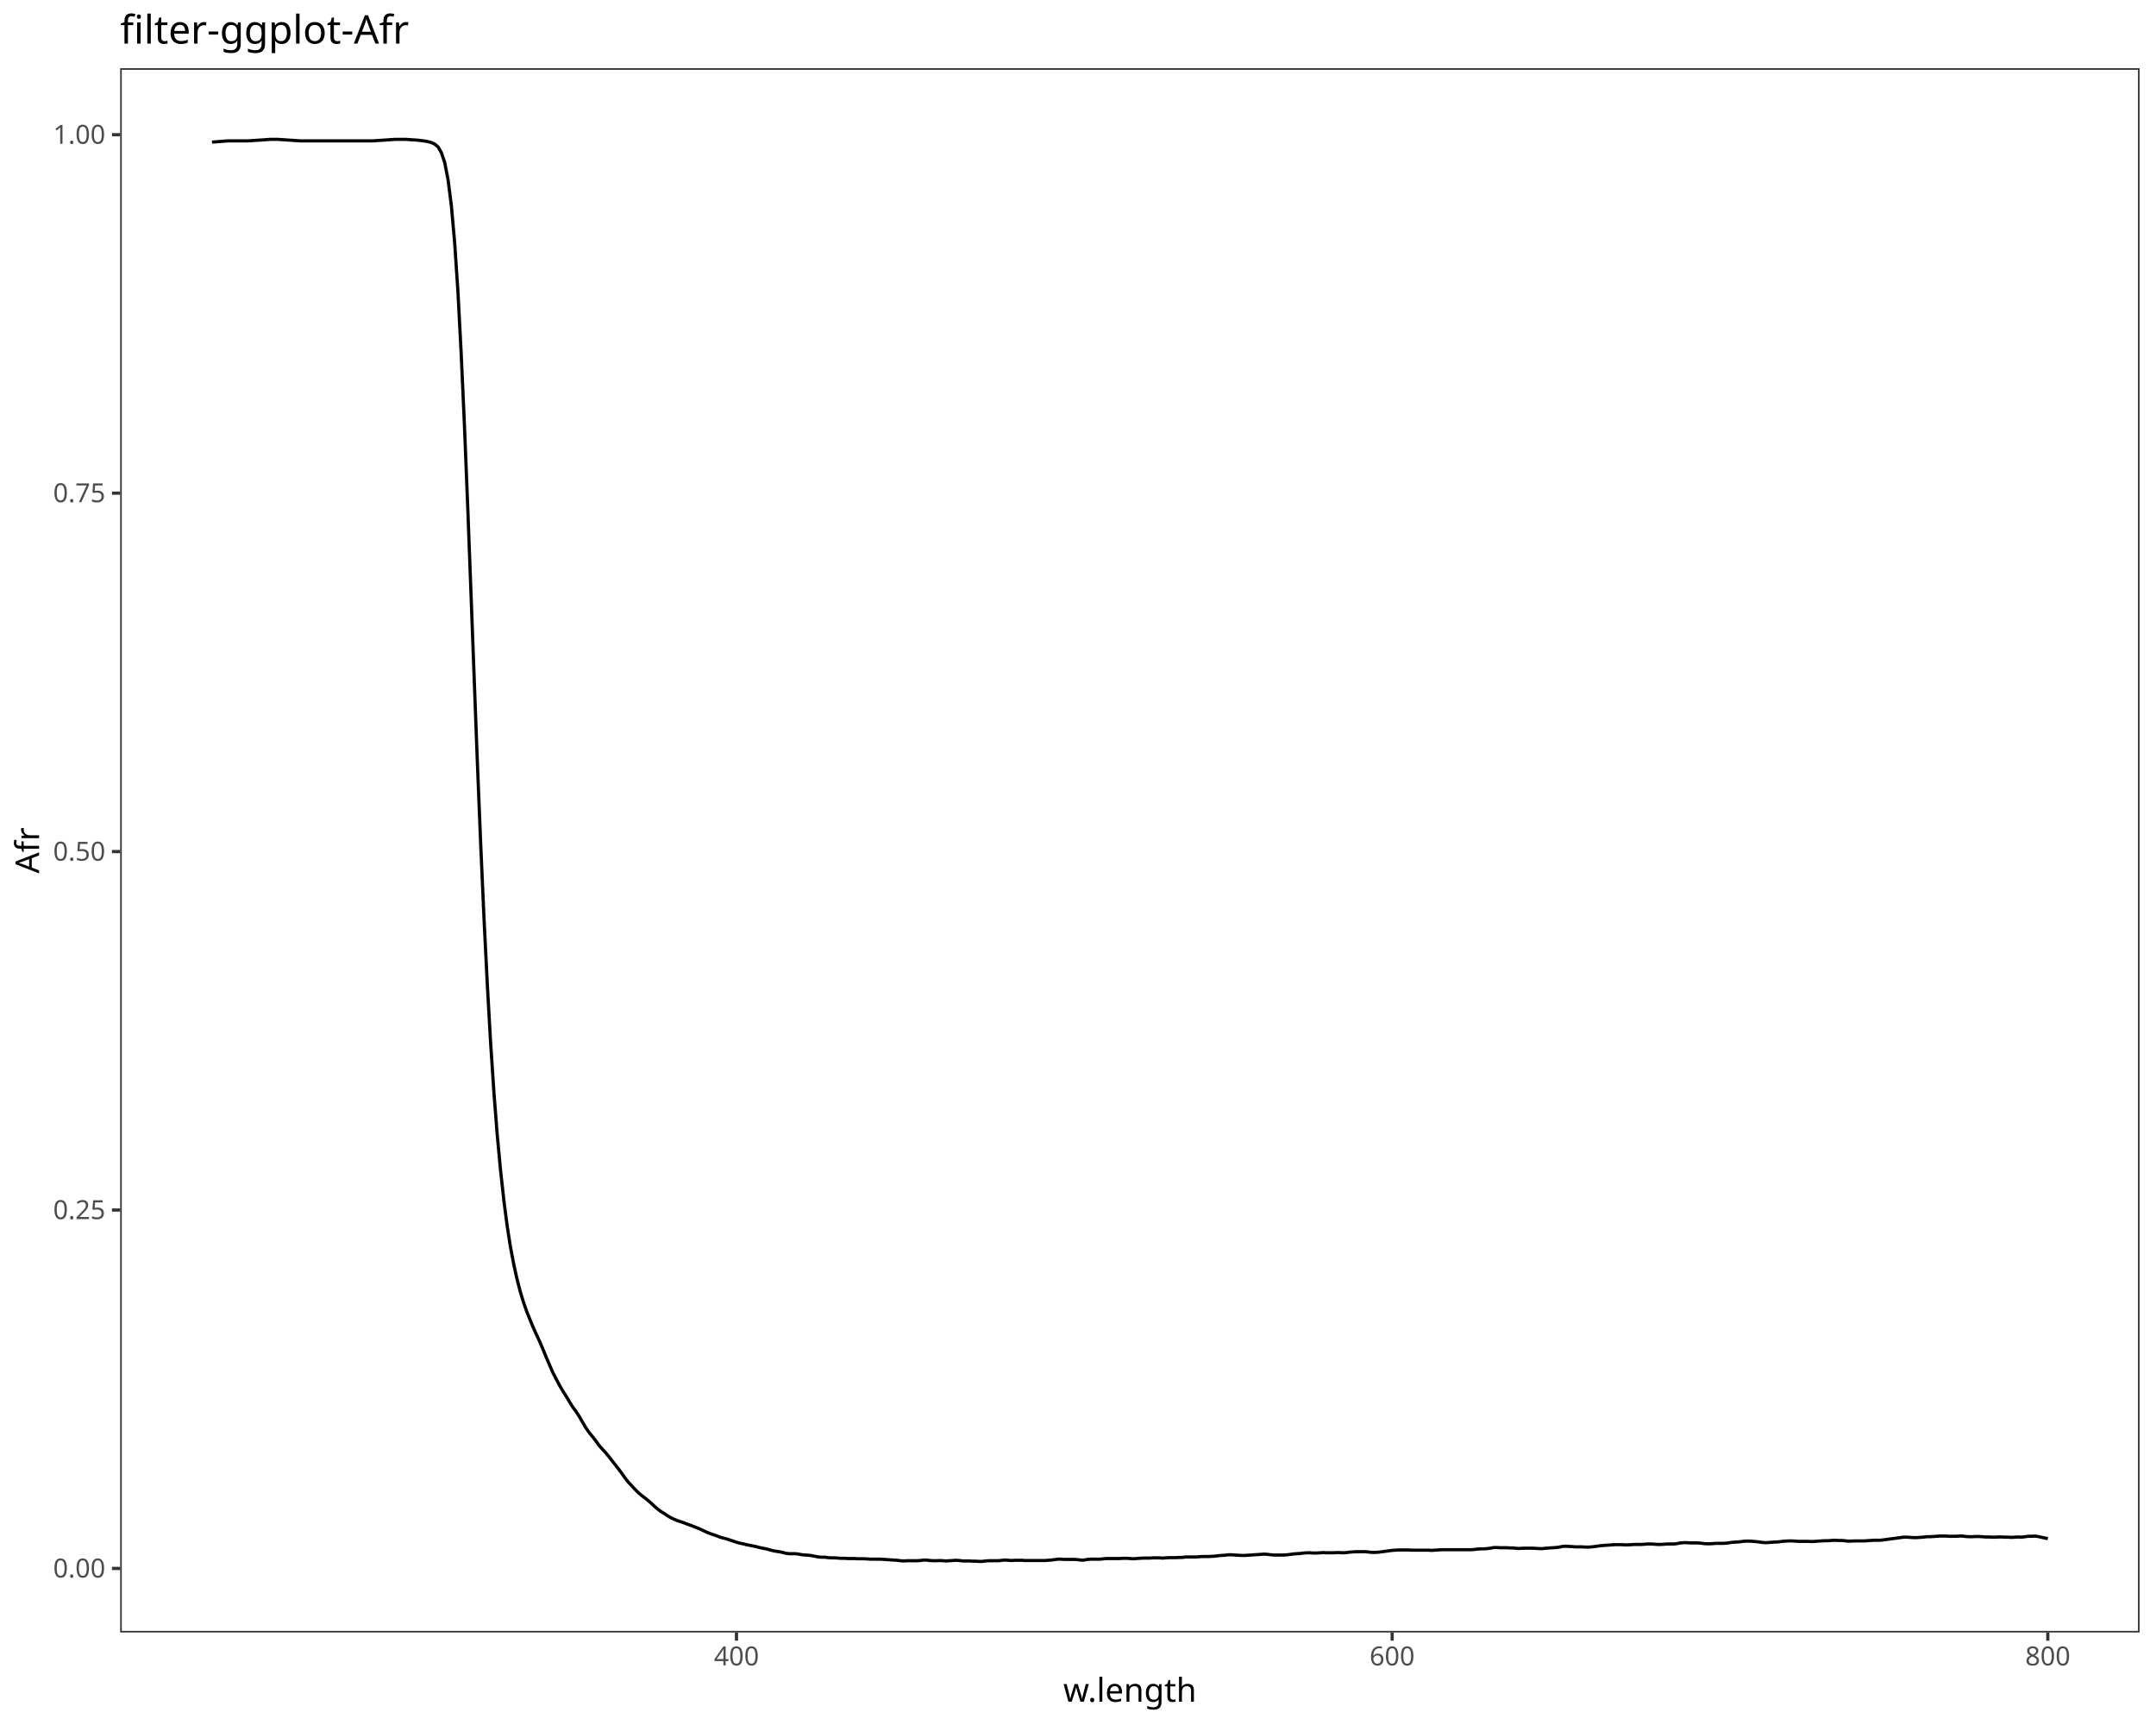
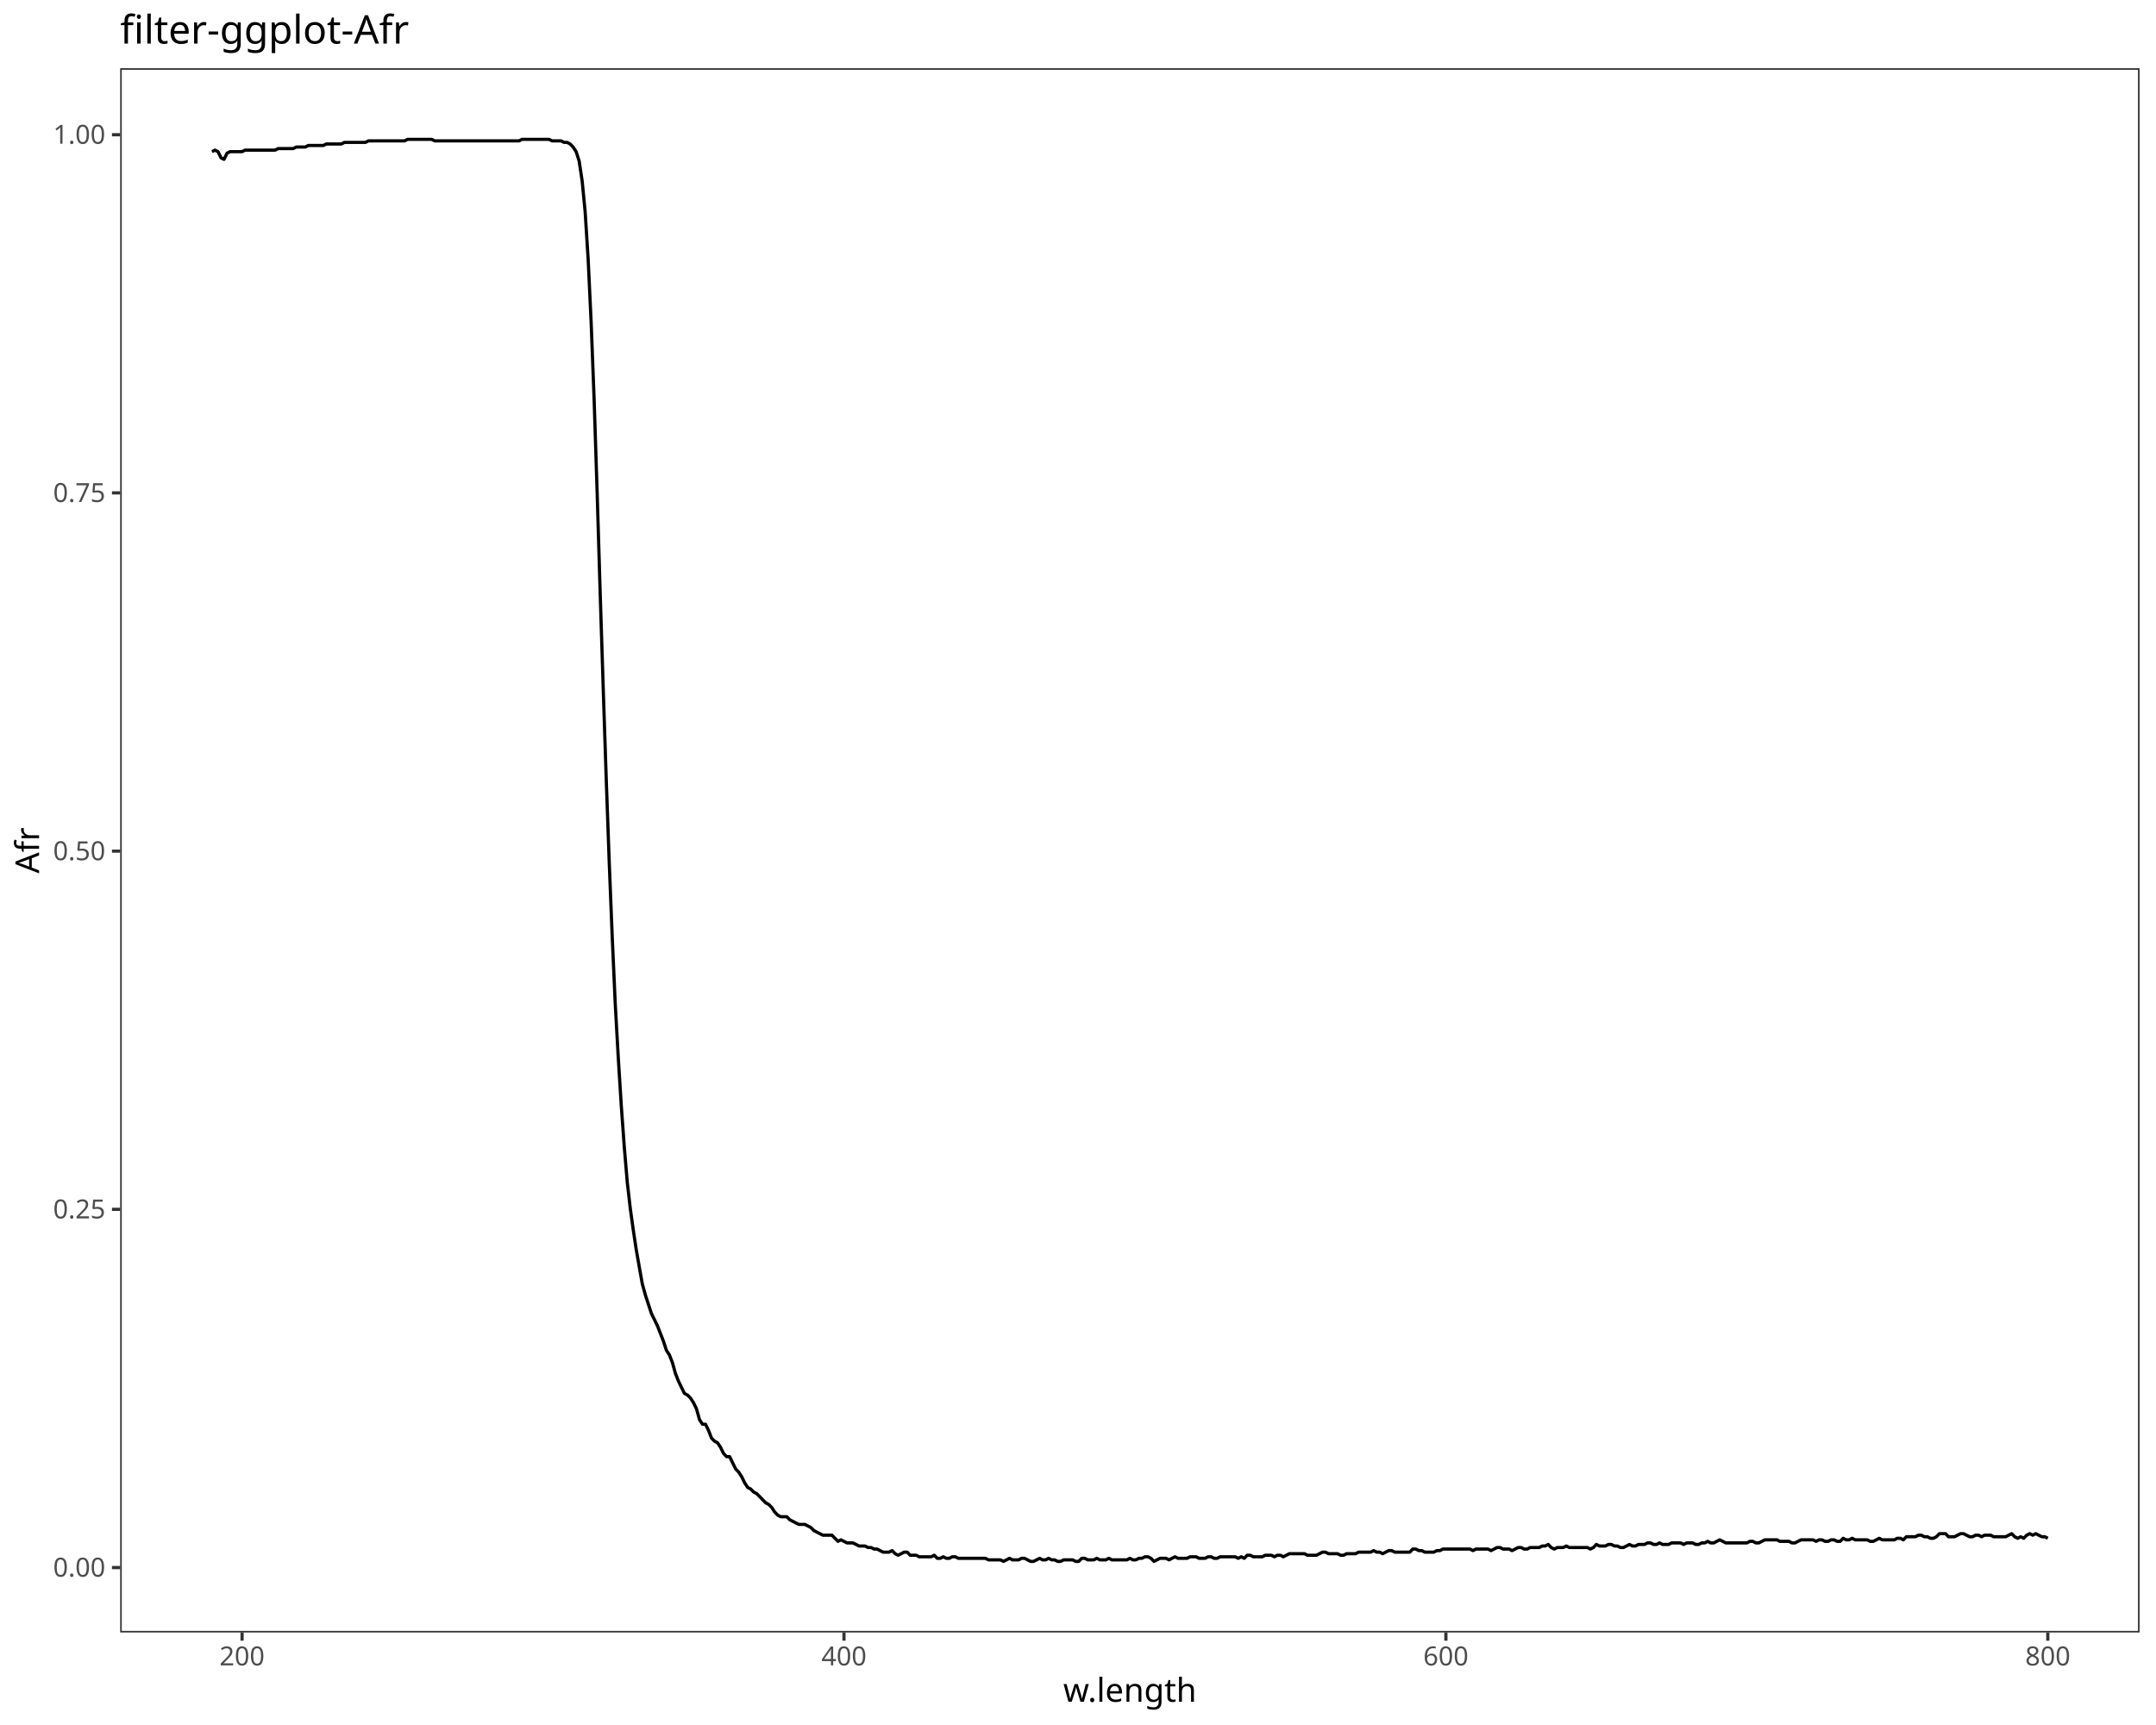
<svg xmlns="http://www.w3.org/2000/svg" class="svglite" data-engine-version="2.0" width="720.00pt" height="576.00pt" viewBox="0 0 720.00 576.00">
  <defs>
    <style type="text/css">
    .svglite line, .svglite polyline, .svglite polygon, .svglite path, .svglite rect, .svglite circle {
      fill: none;
      stroke: #000000;
      stroke-linecap: round;
      stroke-linejoin: round;
      stroke-miterlimit: 10.00;
    }
  </style>
  </defs>
  <rect width="100%" height="100%" style="stroke: none; fill: #FFFFFF;" />
  <defs>
    <clipPath id="cpMC4wMHw3MjAuMDB8MC4wMHw1NzYuMDA=">
      <rect x="0.00" y="0.00" width="720.00" height="576.00" />
    </clipPath>
  </defs>
  <g clip-path="url(#cpMC4wMHw3MjAuMDB8MC4wMHw1NzYuMDA=)">
    <rect x="0.00" y="0.00" width="720.00" height="576.00" style="stroke-width: 1.07; stroke: #FFFFFF; fill: #FFFFFF;" />
  </g>
  <defs>
    <clipPath id="cpNDAuMTN8NzE0LjUyfDIyLjc4fDU0NS4xMQ==">
      <rect x="40.13" y="22.78" width="674.39" height="522.33" />
    </clipPath>
  </defs>
  <g clip-path="url(#cpNDAuMTN8NzE0LjUyfDIyLjc4fDU0NS4xMQ==)">
    <rect x="40.13" y="22.78" width="674.39" height="522.33" style="stroke-width: 1.07; stroke: none; fill: #FFFFFF;" />
-     <polyline points="70.79,47.46 71.88,47.37 72.98,47.28 74.07,47.19 75.17,47.11 76.26,47.04 77.36,47.04 78.45,47.04 79.55,47.04 80.64,47.04 81.73,47.04 82.83,47.04 83.92,46.97 85.02,46.89 86.11,46.82 87.21,46.75 88.30,46.67 89.40,46.60 90.49,46.53 91.59,46.53 92.68,46.53 93.78,46.60 94.87,46.67 95.97,46.75 97.06,46.82 98.16,46.89 99.25,46.97 100.35,47.04 101.44,47.04 102.54,47.04 103.63,47.04 104.73,47.04 105.82,47.04 106.91,47.04 108.01,47.04 109.10,47.04 110.20,47.04 111.29,47.04 112.39,47.04 113.48,47.04 114.58,47.04 115.67,47.04 116.77,47.04 117.86,47.04 118.96,47.04 120.05,47.04 121.15,47.04 122.24,47.04 123.34,47.04 124.43,47.04 125.53,46.97 126.62,46.89 127.72,46.82 128.81,46.75 129.91,46.67 131.00,46.60 132.09,46.53 133.19,46.53 134.28,46.53 135.38,46.53 136.47,46.60 137.57,46.67 138.66,46.75 139.76,46.82 140.85,46.97 141.95,47.11 143.04,47.33 144.14,47.63 145.23,48.14 146.33,49.10 147.42,51.01 148.52,54.32 149.61,59.91 150.71,68.44 151.80,80.57 152.90,96.90 153.99,117.56 155.09,141.76 156.18,168.82 157.27,197.58 158.37,226.92 159.46,255.67 160.56,282.59 161.65,307.00 162.75,328.92 163.84,348.18 164.94,364.73 166.03,378.70 167.13,390.47 168.22,400.47 169.32,409.00 170.41,416.06 171.51,421.87 172.60,426.87 173.70,431.14 174.79,434.74 175.89,437.90 176.98,440.62 178.08,443.27 179.17,445.70 180.27,448.05 181.36,450.63 182.45,453.27 183.55,455.85 184.64,458.35 185.74,460.48 186.83,462.54 187.93,464.45 189.02,466.14 190.12,467.98 191.21,469.75 192.31,471.22 193.40,472.91 194.50,474.82 195.59,476.66 196.69,478.28 197.78,479.60 198.88,481.00 199.97,482.54 201.07,483.79 202.16,484.97 203.26,486.29 204.35,487.69 205.45,489.09 206.54,490.48 207.63,491.95 208.73,493.50 209.82,494.90 210.92,496.07 212.01,497.25 213.11,498.35 214.20,499.31 215.30,500.12 216.39,501.00 217.49,501.96 218.58,502.99 219.68,503.94 220.77,504.75 221.87,505.41 222.96,506.15 224.06,506.81 225.15,507.32 226.25,507.77 227.34,508.13 228.44,508.50 229.53,508.94 230.63,509.31 231.72,509.75 232.82,510.19 233.91,510.63 235.00,511.15 236.10,511.66 237.19,512.10 238.29,512.47 239.38,512.84 240.48,513.28 241.57,513.58 242.67,513.87 243.76,514.24 244.86,514.60 245.95,514.97 247.05,515.27 248.14,515.49 249.24,515.78 250.33,516.00 251.43,516.22 252.52,516.44 253.62,516.74 254.71,516.96 255.81,517.18 256.90,517.47 258.00,517.77 259.09,517.99 260.18,518.13 261.28,518.36 262.37,518.65 263.47,518.80 264.56,518.80 265.66,518.80 266.75,518.94 267.85,519.16 268.94,519.24 270.04,519.31 271.13,519.46 272.23,519.68 273.32,519.90 274.42,519.97 275.51,519.97 276.61,520.12 277.70,520.19 278.80,520.19 279.89,520.27 280.99,520.34 282.08,520.34 283.18,520.41 284.27,520.41 285.36,520.41 286.46,520.49 287.55,520.49 288.65,520.49 289.74,520.56 290.84,520.63 291.93,520.63 293.03,520.63 294.12,520.63 295.22,520.71 296.31,520.78 297.41,520.86 298.50,520.93 299.60,521.00 300.69,521.15 301.79,521.22 302.88,521.15 303.98,521.15 305.07,521.15 306.17,521.15 307.26,521.08 308.36,520.93 309.45,520.93 310.54,521.08 311.64,521.15 312.73,521.15 313.83,521.08 314.92,521.15 316.02,521.22 317.11,521.15 318.21,521.08 319.30,521.00 320.40,521.08 321.49,521.22 322.59,521.22 323.68,521.22 324.78,521.30 325.87,521.30 326.97,521.37 328.06,521.37 329.16,521.22 330.25,521.15 331.35,521.15 332.44,521.15 333.54,521.15 334.63,521.00 335.72,520.93 336.82,521.00 337.91,521.08 339.01,521.00 340.10,521.00 341.20,521.00 342.29,521.08 343.39,521.08 344.48,521.08 345.58,521.08 346.67,521.08 347.77,521.08 348.86,521.08 349.96,521.00 351.05,520.93 352.15,520.78 353.24,520.63 354.34,520.63 355.43,520.71 356.53,520.71 357.62,520.71 358.72,520.71 359.81,520.78 360.90,520.93 362.00,520.93 363.09,520.71 364.19,520.63 365.28,520.63 366.38,520.63 367.47,520.63 368.57,520.49 369.66,520.41 370.76,520.41 371.85,520.41 372.95,520.41 374.04,520.41 375.14,520.34 376.23,520.34 377.33,520.41 378.42,520.49 379.52,520.41 380.61,520.34 381.71,520.27 382.80,520.27 383.90,520.27 384.99,520.19 386.08,520.19 387.18,520.19 388.27,520.27 389.37,520.19 390.46,520.12 391.56,520.12 392.65,520.12 393.75,520.05 394.84,520.05 395.94,519.90 397.03,519.90 398.13,519.90 399.22,519.90 400.32,519.83 401.41,519.75 402.51,519.75 403.60,519.75 404.70,519.68 405.79,519.61 406.89,519.46 407.98,519.38 409.08,519.31 410.17,519.16 411.27,519.16 412.36,519.24 413.45,519.31 414.55,519.38 415.64,519.38 416.74,519.31 417.83,519.24 418.93,519.16 420.02,519.09 421.12,519.02 422.21,518.94 423.31,519.02 424.40,519.16 425.50,519.24 426.59,519.24 427.69,519.24 428.78,519.24 429.88,519.16 430.97,519.02 432.07,518.87 433.16,518.80 434.26,518.72 435.35,518.58 436.45,518.50 437.54,518.50 438.63,518.58 439.73,518.58 440.82,518.50 441.92,518.43 443.01,518.50 444.11,518.50 445.20,518.50 446.30,518.43 447.39,518.43 448.49,518.50 449.58,518.43 450.68,518.28 451.77,518.21 452.87,518.13 453.96,518.13 455.06,518.13 456.15,518.13 457.25,518.28 458.34,518.36 459.44,518.36 460.53,518.28 461.63,518.13 462.72,517.99 463.81,517.84 464.91,517.69 466.00,517.62 467.10,517.55 468.19,517.55 469.29,517.55 470.38,517.55 471.48,517.62 472.57,517.62 473.67,517.62 474.76,517.62 475.86,517.62 476.95,517.62 478.05,517.69 479.14,517.62 480.24,517.55 481.33,517.47 482.43,517.47 483.52,517.47 484.62,517.47 485.71,517.47 486.81,517.47 487.90,517.47 488.99,517.47 490.09,517.47 491.18,517.47 492.28,517.40 493.37,517.25 494.47,517.18 495.56,517.18 496.66,517.10 497.75,516.96 498.85,516.74 499.94,516.74 501.04,516.81 502.13,516.81 503.23,516.81 504.32,516.88 505.42,516.88 506.51,517.03 507.61,517.03 508.70,516.96 509.80,516.96 510.89,516.96 511.99,516.96 513.08,517.03 514.17,517.10 515.27,517.10 516.36,516.96 517.46,516.88 518.55,516.81 519.65,516.74 520.74,516.59 521.84,516.37 522.93,516.30 524.03,516.37 525.12,516.44 526.22,516.52 527.31,516.52 528.41,516.52 529.50,516.59 530.60,516.59 531.69,516.52 532.79,516.37 533.88,516.22 534.98,516.08 536.07,516.00 537.17,515.93 538.26,515.85 539.35,515.78 540.45,515.78 541.54,515.78 542.64,515.85 543.73,515.85 544.83,515.78 545.92,515.71 547.02,515.71 548.11,515.71 549.21,515.63 550.30,515.56 551.40,515.56 552.49,515.63 553.59,515.71 554.68,515.71 555.78,515.63 556.87,515.56 557.97,515.56 559.06,515.56 560.16,515.41 561.25,515.19 562.35,515.12 563.44,515.12 564.53,515.19 565.63,515.19 566.72,515.19 567.82,515.27 568.91,515.41 570.01,515.49 571.10,515.49 572.20,515.41 573.29,515.34 574.39,515.34 575.48,515.34 576.58,515.27 577.67,515.12 578.77,514.97 579.86,514.90 580.96,514.83 582.05,514.68 583.15,514.60 584.24,514.60 585.34,514.68 586.43,514.75 587.53,514.90 588.62,515.05 589.72,515.12 590.81,515.05 591.90,514.97 593.00,514.90 594.09,514.83 595.19,514.68 596.28,514.60 597.38,514.53 598.47,514.53 599.57,514.60 600.66,514.68 601.76,514.68 602.85,514.68 603.95,514.68 605.04,514.75 606.14,514.68 607.23,514.60 608.33,514.53 609.42,514.46 610.52,514.46 611.61,514.38 612.71,514.31 613.80,514.38 614.90,514.38 615.99,514.46 617.08,514.60 618.18,514.60 619.27,514.53 620.37,514.53 621.46,514.53 622.56,514.53 623.65,514.46 624.75,514.38 625.84,514.31 626.94,514.31 628.03,514.31 629.13,514.16 630.22,514.02 631.32,513.87 632.41,513.72 633.51,513.58 634.60,513.43 635.70,513.28 636.79,513.28 637.89,513.35 638.98,513.43 640.08,513.43 641.17,513.35 642.26,513.28 643.36,513.13 644.45,513.13 645.55,513.06 646.64,512.99 647.74,512.91 648.83,512.91 649.93,512.91 651.02,512.99 652.12,512.99 653.21,512.99 654.31,512.91 655.40,512.91 656.50,513.06 657.59,513.13 658.69,513.13 659.78,513.06 660.88,513.06 661.97,513.13 663.07,513.21 664.16,513.21 665.26,513.28 666.35,513.28 667.44,513.21 668.54,513.21 669.63,513.28 670.73,513.28 671.82,513.35 672.92,513.28 674.01,513.21 675.11,513.28 676.20,513.13 677.30,512.99 678.39,512.99 679.49,512.91 680.58,513.06 681.68,513.30 682.77,513.54 683.87,513.78 " style="stroke-width: 1.07; stroke-linecap: butt;" />
+     <polyline points="70.79,50.64 71.79,50.13 72.80,50.64 73.80,52.70 74.81,53.21 75.81,51.16 76.82,50.64 77.82,50.64 78.83,50.64 79.83,50.64 80.84,50.64 81.84,50.13 82.85,50.13 83.85,50.13 84.86,50.13 85.86,50.13 86.87,50.13 87.87,50.13 88.88,50.13 89.88,50.13 90.89,50.13 91.89,50.13 92.90,49.61 93.90,49.61 94.91,49.61 95.91,49.61 96.92,49.61 97.92,49.61 98.93,49.10 99.93,49.10 100.94,49.10 101.94,49.10 102.95,48.58 103.95,48.58 104.96,48.58 105.96,48.58 106.97,48.58 107.97,48.58 108.98,48.07 109.98,48.07 110.99,48.07 111.99,48.07 113.00,48.07 114.00,48.07 115.01,47.55 116.01,47.55 117.02,47.55 118.02,47.55 119.03,47.55 120.03,47.55 121.04,47.55 122.04,47.55 123.05,47.04 124.05,47.04 125.06,47.04 126.06,47.04 127.07,47.04 128.07,47.04 129.08,47.04 130.08,47.04 131.09,47.04 132.09,47.04 133.10,47.04 134.10,47.04 135.11,47.04 136.11,46.53 137.12,46.53 138.13,46.53 139.13,46.53 140.14,46.53 141.14,46.53 142.15,46.53 143.15,46.53 144.16,46.53 145.16,47.04 146.17,47.04 147.17,47.04 148.18,47.04 149.18,47.04 150.19,47.04 151.19,47.04 152.20,47.04 153.20,47.04 154.21,47.04 155.21,47.04 156.22,47.04 157.22,47.04 158.23,47.04 159.23,47.04 160.24,47.04 161.24,47.04 162.25,47.04 163.25,47.04 164.26,47.04 165.26,47.04 166.27,47.04 167.27,47.04 168.28,47.04 169.28,47.04 170.29,47.04 171.29,47.04 172.30,47.04 173.30,47.04 174.31,46.53 175.31,46.53 176.32,46.53 177.32,46.53 178.33,46.53 179.33,46.53 180.34,46.53 181.34,46.53 182.35,46.53 183.35,46.53 184.36,47.04 185.36,47.04 186.37,47.04 187.37,47.04 188.38,47.55 189.38,47.55 190.39,48.07 191.39,49.10 192.40,50.64 193.40,53.73 194.41,60.42 195.41,70.71 196.42,86.65 197.42,107.75 198.43,133.98 199.43,164.85 200.44,198.29 201.44,229.67 202.45,260.03 203.45,287.81 204.46,313.01 205.46,335.14 206.47,353.14 207.47,369.09 208.48,382.98 209.48,394.81 210.49,403.56 211.49,410.76 212.50,417.45 213.50,423.11 214.51,428.77 215.51,432.37 216.52,435.46 217.52,438.54 218.53,440.60 219.53,442.66 220.54,445.23 221.54,447.80 222.55,450.89 223.55,452.43 224.56,455.01 225.56,458.61 226.57,461.18 227.57,463.24 228.58,465.29 229.58,465.81 230.59,466.84 231.59,468.38 232.60,470.44 233.60,474.04 234.61,475.58 235.61,475.58 236.62,477.64 237.62,480.21 238.63,481.24 239.63,481.76 240.64,483.30 241.65,485.36 242.65,486.39 243.66,486.39 244.66,488.44 245.67,490.50 246.67,491.53 247.68,493.08 248.68,495.13 249.69,496.68 250.69,497.19 251.70,498.22 252.70,498.73 253.71,499.76 254.71,500.79 255.72,501.82 256.72,502.34 257.73,503.36 258.73,504.91 259.74,505.94 260.74,506.45 261.75,506.45 262.75,506.45 263.76,507.48 264.76,507.99 265.77,508.51 266.77,509.02 267.78,509.02 268.78,509.02 269.79,509.54 270.79,510.05 271.80,511.08 272.80,511.60 273.81,512.11 274.81,512.62 275.82,512.62 276.82,512.62 277.83,512.62 278.83,513.65 279.84,514.68 280.84,514.17 281.85,514.68 282.85,515.20 283.86,515.20 284.86,515.20 285.87,515.71 286.87,516.23 287.88,516.23 288.88,516.23 289.89,516.74 290.89,516.74 291.90,517.25 292.90,517.25 293.91,517.77 294.91,518.28 295.92,518.28 296.92,518.28 297.93,517.77 298.93,518.80 299.94,519.31 300.94,518.80 301.95,518.28 302.95,518.28 303.96,519.31 304.96,519.31 305.97,519.31 306.97,519.83 307.98,519.83 308.98,519.83 309.99,519.83 310.99,519.83 312.00,519.31 313.00,520.34 314.01,520.34 315.01,519.83 316.02,520.34 317.02,520.34 318.03,519.83 319.03,519.83 320.04,520.34 321.04,520.34 322.05,520.34 323.05,520.34 324.06,520.34 325.06,520.34 326.07,520.34 327.07,520.34 328.08,520.34 329.08,520.34 330.09,520.86 331.09,520.86 332.10,520.86 333.10,520.86 334.11,520.86 335.11,521.37 336.12,520.86 337.12,520.34 338.13,520.86 339.13,520.86 340.14,520.86 341.14,520.34 342.15,520.34 343.16,520.86 344.16,521.37 345.17,521.37 346.17,520.86 347.18,520.34 348.18,520.86 349.19,520.86 350.19,520.34 351.20,520.86 352.20,520.86 353.21,521.37 354.21,521.37 355.22,520.86 356.22,520.86 357.23,520.86 358.23,520.86 359.24,521.37 360.24,521.37 361.25,520.34 362.25,520.34 363.26,520.86 364.26,520.86 365.27,520.86 366.27,520.34 367.28,520.86 368.28,520.86 369.29,520.86 370.29,520.34 371.30,520.86 372.30,520.86 373.31,520.86 374.31,520.86 375.32,520.86 376.32,520.86 377.33,520.34 378.33,520.86 379.34,520.86 380.34,520.34 381.35,520.34 382.35,519.83 383.36,519.83 384.36,520.34 385.37,521.37 386.37,520.86 387.38,520.34 388.38,520.34 389.39,520.34 390.39,520.86 391.40,520.34 392.40,519.83 393.41,520.34 394.41,520.34 395.42,520.34 396.42,520.34 397.43,519.83 398.43,519.83 399.44,519.83 400.44,520.34 401.45,520.34 402.45,520.34 403.46,519.83 404.46,519.83 405.47,520.34 406.47,520.34 407.48,519.83 408.48,519.83 409.49,519.83 410.49,519.83 411.50,519.83 412.50,519.83 413.51,520.34 414.51,519.83 415.52,520.34 416.52,519.31 417.53,519.31 418.53,519.83 419.54,519.83 420.54,519.83 421.55,519.83 422.55,519.31 423.56,519.31 424.56,519.31 425.57,519.83 426.57,519.31 427.58,519.31 428.58,519.83 429.59,519.31 430.59,518.80 431.60,518.80 432.60,518.80 433.61,518.80 434.61,518.80 435.62,518.80 436.62,519.31 437.63,519.31 438.63,519.31 439.64,519.31 440.64,518.80 441.65,518.28 442.65,518.28 443.66,518.80 444.66,518.80 445.67,518.80 446.68,518.80 447.68,519.31 448.69,519.31 449.69,518.80 450.70,518.80 451.70,518.80 452.71,518.80 453.71,518.28 454.72,518.28 455.72,518.28 456.73,518.28 457.73,518.28 458.74,517.77 459.74,518.28 460.75,518.28 461.75,518.80 462.76,518.28 463.76,517.77 464.77,517.77 465.77,518.28 466.78,518.28 467.78,518.28 468.79,518.28 469.79,518.28 470.80,518.28 471.80,517.25 472.81,517.25 473.81,517.77 474.82,517.77 475.82,518.28 476.83,518.28 477.83,518.28 478.84,518.28 479.84,517.77 480.85,517.77 481.85,517.25 482.86,517.25 483.86,517.25 484.87,517.25 485.87,517.25 486.88,517.25 487.88,517.25 488.89,517.25 489.89,517.25 490.90,517.25 491.90,517.77 492.91,517.25 493.91,517.25 494.92,517.25 495.92,517.25 496.93,517.25 497.93,517.77 498.94,517.25 499.94,516.74 500.95,516.74 501.95,517.25 502.96,517.25 503.96,517.25 504.97,517.77 505.97,517.25 506.98,516.74 507.98,516.74 508.99,517.25 509.99,517.25 511.00,516.74 512.00,516.74 513.01,516.74 514.01,516.74 515.02,516.23 516.02,516.23 517.03,515.71 518.03,516.74 519.04,517.25 520.04,516.74 521.05,516.74 522.05,516.74 523.06,516.23 524.06,516.74 525.07,516.74 526.07,516.74 527.08,516.74 528.08,516.74 529.09,516.74 530.09,516.74 531.10,517.25 532.10,516.74 533.11,515.71 534.11,516.23 535.12,516.23 536.12,516.23 537.13,515.71 538.13,515.71 539.14,516.23 540.14,516.23 541.15,516.74 542.15,516.74 543.16,516.23 544.16,515.71 545.17,516.23 546.17,516.23 547.18,515.71 548.18,515.71 549.19,515.71 550.20,515.20 551.20,515.20 552.21,515.71 553.21,515.71 554.22,515.20 555.22,515.71 556.23,515.71 557.23,515.71 558.24,515.20 559.24,515.20 560.25,515.20 561.25,515.20 562.26,515.71 563.26,515.20 564.27,515.20 565.27,515.20 566.28,515.71 567.28,515.71 568.29,515.20 569.29,515.20 570.30,514.68 571.30,515.20 572.31,515.20 573.31,514.68 574.32,514.17 575.32,514.68 576.33,515.20 577.33,515.20 578.34,515.20 579.34,515.20 580.35,515.20 581.35,515.20 582.36,515.20 583.36,515.20 584.37,514.68 585.37,514.68 586.38,515.20 587.38,515.20 588.39,514.68 589.39,514.17 590.40,514.17 591.40,514.17 592.41,514.17 593.41,514.17 594.42,514.68 595.42,514.68 596.43,514.68 597.43,514.68 598.44,515.20 599.44,515.20 600.45,514.68 601.45,514.17 602.46,514.17 603.46,514.17 604.47,514.17 605.47,514.17 606.48,514.68 607.48,514.17 608.49,514.17 609.49,514.68 610.50,514.68 611.50,514.17 612.51,514.17 613.51,514.68 614.52,514.68 615.52,513.65 616.53,514.17 617.53,514.17 618.54,513.65 619.54,514.17 620.55,514.17 621.55,514.17 622.56,514.17 623.56,514.17 624.57,514.68 625.57,514.68 626.58,514.17 627.58,513.65 628.59,514.17 629.59,514.17 630.60,514.17 631.60,514.17 632.61,514.17 633.61,513.65 634.62,513.65 635.62,514.17 636.63,513.14 637.63,513.14 638.64,513.14 639.64,513.14 640.65,512.62 641.65,512.62 642.66,513.14 643.66,513.14 644.67,513.65 645.67,513.65 646.68,513.14 647.68,512.11 648.69,512.11 649.69,512.11 650.70,513.14 651.70,513.14 652.71,513.14 653.72,512.62 654.72,512.11 655.73,512.11 656.73,512.62 657.74,513.14 658.74,513.14 659.75,512.62 660.75,512.62 661.76,513.14 662.76,512.62 663.77,512.62 664.77,512.62 665.78,513.14 666.78,513.14 667.79,513.14 668.79,513.14 669.80,513.14 670.80,512.62 671.81,512.11 672.81,513.14 673.82,513.65 674.82,513.14 675.83,513.65 676.83,512.62 677.84,512.11 678.84,512.62 679.85,512.11 680.85,512.62 681.86,513.14 682.86,513.14 683.87,513.65 " style="stroke-width: 1.07; stroke-linecap: butt;" />
    <rect x="40.13" y="22.78" width="674.39" height="522.33" style="stroke-width: 1.07; stroke: #333333;" />
  </g>
  <g clip-path="url(#cpMC4wMHw3MjAuMDB8MC4wMHw1NzYuMDA=)">
-     <text x="35.20" y="526.75" text-anchor="end" style="font-size: 8.80px; fill: #4D4D4D; font-family: sans;" textLength="17.13px" lengthAdjust="spacingAndGlyphs">0.00</text>
-     <text x="35.20" y="407.07" text-anchor="end" style="font-size: 8.80px; fill: #4D4D4D; font-family: sans;" textLength="17.13px" lengthAdjust="spacingAndGlyphs">0.25</text>
-     <text x="35.20" y="287.38" text-anchor="end" style="font-size: 8.80px; fill: #4D4D4D; font-family: sans;" textLength="17.13px" lengthAdjust="spacingAndGlyphs">0.50</text>
-     <text x="35.20" y="167.69" text-anchor="end" style="font-size: 8.80px; fill: #4D4D4D; font-family: sans;" textLength="17.13px" lengthAdjust="spacingAndGlyphs">0.75</text>
+     <text x="35.20" y="526.46" text-anchor="end" style="font-size: 8.80px; fill: #4D4D4D; font-family: sans;" textLength="17.13px" lengthAdjust="spacingAndGlyphs">0.00</text>
+     <text x="35.20" y="406.84" text-anchor="end" style="font-size: 8.80px; fill: #4D4D4D; font-family: sans;" textLength="17.13px" lengthAdjust="spacingAndGlyphs">0.25</text>
+     <text x="35.20" y="287.23" text-anchor="end" style="font-size: 8.80px; fill: #4D4D4D; font-family: sans;" textLength="17.13px" lengthAdjust="spacingAndGlyphs">0.50</text>
+     <text x="35.20" y="167.62" text-anchor="end" style="font-size: 8.80px; fill: #4D4D4D; font-family: sans;" textLength="17.13px" lengthAdjust="spacingAndGlyphs">0.75</text>
    <text x="35.20" y="48.01" text-anchor="end" style="font-size: 8.80px; fill: #4D4D4D; font-family: sans;" textLength="17.13px" lengthAdjust="spacingAndGlyphs">1.00</text>
-     <polyline points="37.39,523.72 40.13,523.72 " style="stroke-width: 1.07; stroke: #333333; stroke-linecap: butt;" />
-     <polyline points="37.39,404.04 40.13,404.04 " style="stroke-width: 1.07; stroke: #333333; stroke-linecap: butt;" />
-     <polyline points="37.39,284.35 40.13,284.35 " style="stroke-width: 1.07; stroke: #333333; stroke-linecap: butt;" />
-     <polyline points="37.39,164.67 40.13,164.67 " style="stroke-width: 1.07; stroke: #333333; stroke-linecap: butt;" />
+     <polyline points="37.39,523.43 40.13,523.43 " style="stroke-width: 1.07; stroke: #333333; stroke-linecap: butt;" />
+     <polyline points="37.39,403.82 40.13,403.82 " style="stroke-width: 1.07; stroke: #333333; stroke-linecap: butt;" />
+     <polyline points="37.39,284.21 40.13,284.21 " style="stroke-width: 1.07; stroke: #333333; stroke-linecap: butt;" />
+     <polyline points="37.39,164.59 40.13,164.59 " style="stroke-width: 1.07; stroke: #333333; stroke-linecap: butt;" />
    <polyline points="37.39,44.98 40.13,44.98 " style="stroke-width: 1.07; stroke: #333333; stroke-linecap: butt;" />
-     <polyline points="245.95,547.85 245.95,545.11 " style="stroke-width: 1.07; stroke: #333333; stroke-linecap: butt;" />
-     <polyline points="464.91,547.85 464.91,545.11 " style="stroke-width: 1.07; stroke: #333333; stroke-linecap: butt;" />
+     <polyline points="80.84,547.85 80.84,545.11 " style="stroke-width: 1.07; stroke: #333333; stroke-linecap: butt;" />
+     <polyline points="281.85,547.85 281.85,545.11 " style="stroke-width: 1.07; stroke: #333333; stroke-linecap: butt;" />
+     <polyline points="482.86,547.85 482.86,545.11 " style="stroke-width: 1.07; stroke: #333333; stroke-linecap: butt;" />
    <polyline points="683.87,547.85 683.87,545.11 " style="stroke-width: 1.07; stroke: #333333; stroke-linecap: butt;" />
-     <text x="245.95" y="556.10" text-anchor="middle" style="font-size: 8.80px; fill: #4D4D4D; font-family: sans;" textLength="14.68px" lengthAdjust="spacingAndGlyphs">400</text>
-     <text x="464.91" y="556.10" text-anchor="middle" style="font-size: 8.80px; fill: #4D4D4D; font-family: sans;" textLength="14.68px" lengthAdjust="spacingAndGlyphs">600</text>
+     <text x="80.84" y="556.10" text-anchor="middle" style="font-size: 8.80px; fill: #4D4D4D; font-family: sans;" textLength="14.68px" lengthAdjust="spacingAndGlyphs">200</text>
+     <text x="281.85" y="556.10" text-anchor="middle" style="font-size: 8.80px; fill: #4D4D4D; font-family: sans;" textLength="14.68px" lengthAdjust="spacingAndGlyphs">400</text>
+     <text x="482.86" y="556.10" text-anchor="middle" style="font-size: 8.80px; fill: #4D4D4D; font-family: sans;" textLength="14.68px" lengthAdjust="spacingAndGlyphs">600</text>
    <text x="683.87" y="556.10" text-anchor="middle" style="font-size: 8.80px; fill: #4D4D4D; font-family: sans;" textLength="14.68px" lengthAdjust="spacingAndGlyphs">800</text>
    <text x="377.33" y="568.24" text-anchor="middle" style="font-size: 11.00px; font-family: sans;" textLength="40.97px" lengthAdjust="spacingAndGlyphs">w.length</text>
    <text transform="translate(13.05,283.95) rotate(-90)" text-anchor="middle" style="font-size: 11.00px; font-family: sans;" textLength="14.06px" lengthAdjust="spacingAndGlyphs">Afr</text>
    <text x="40.13" y="14.56" style="font-size: 13.20px; font-family: sans;" textLength="86.56px" lengthAdjust="spacingAndGlyphs">filter-ggplot-Afr</text>
  </g>
</svg>
